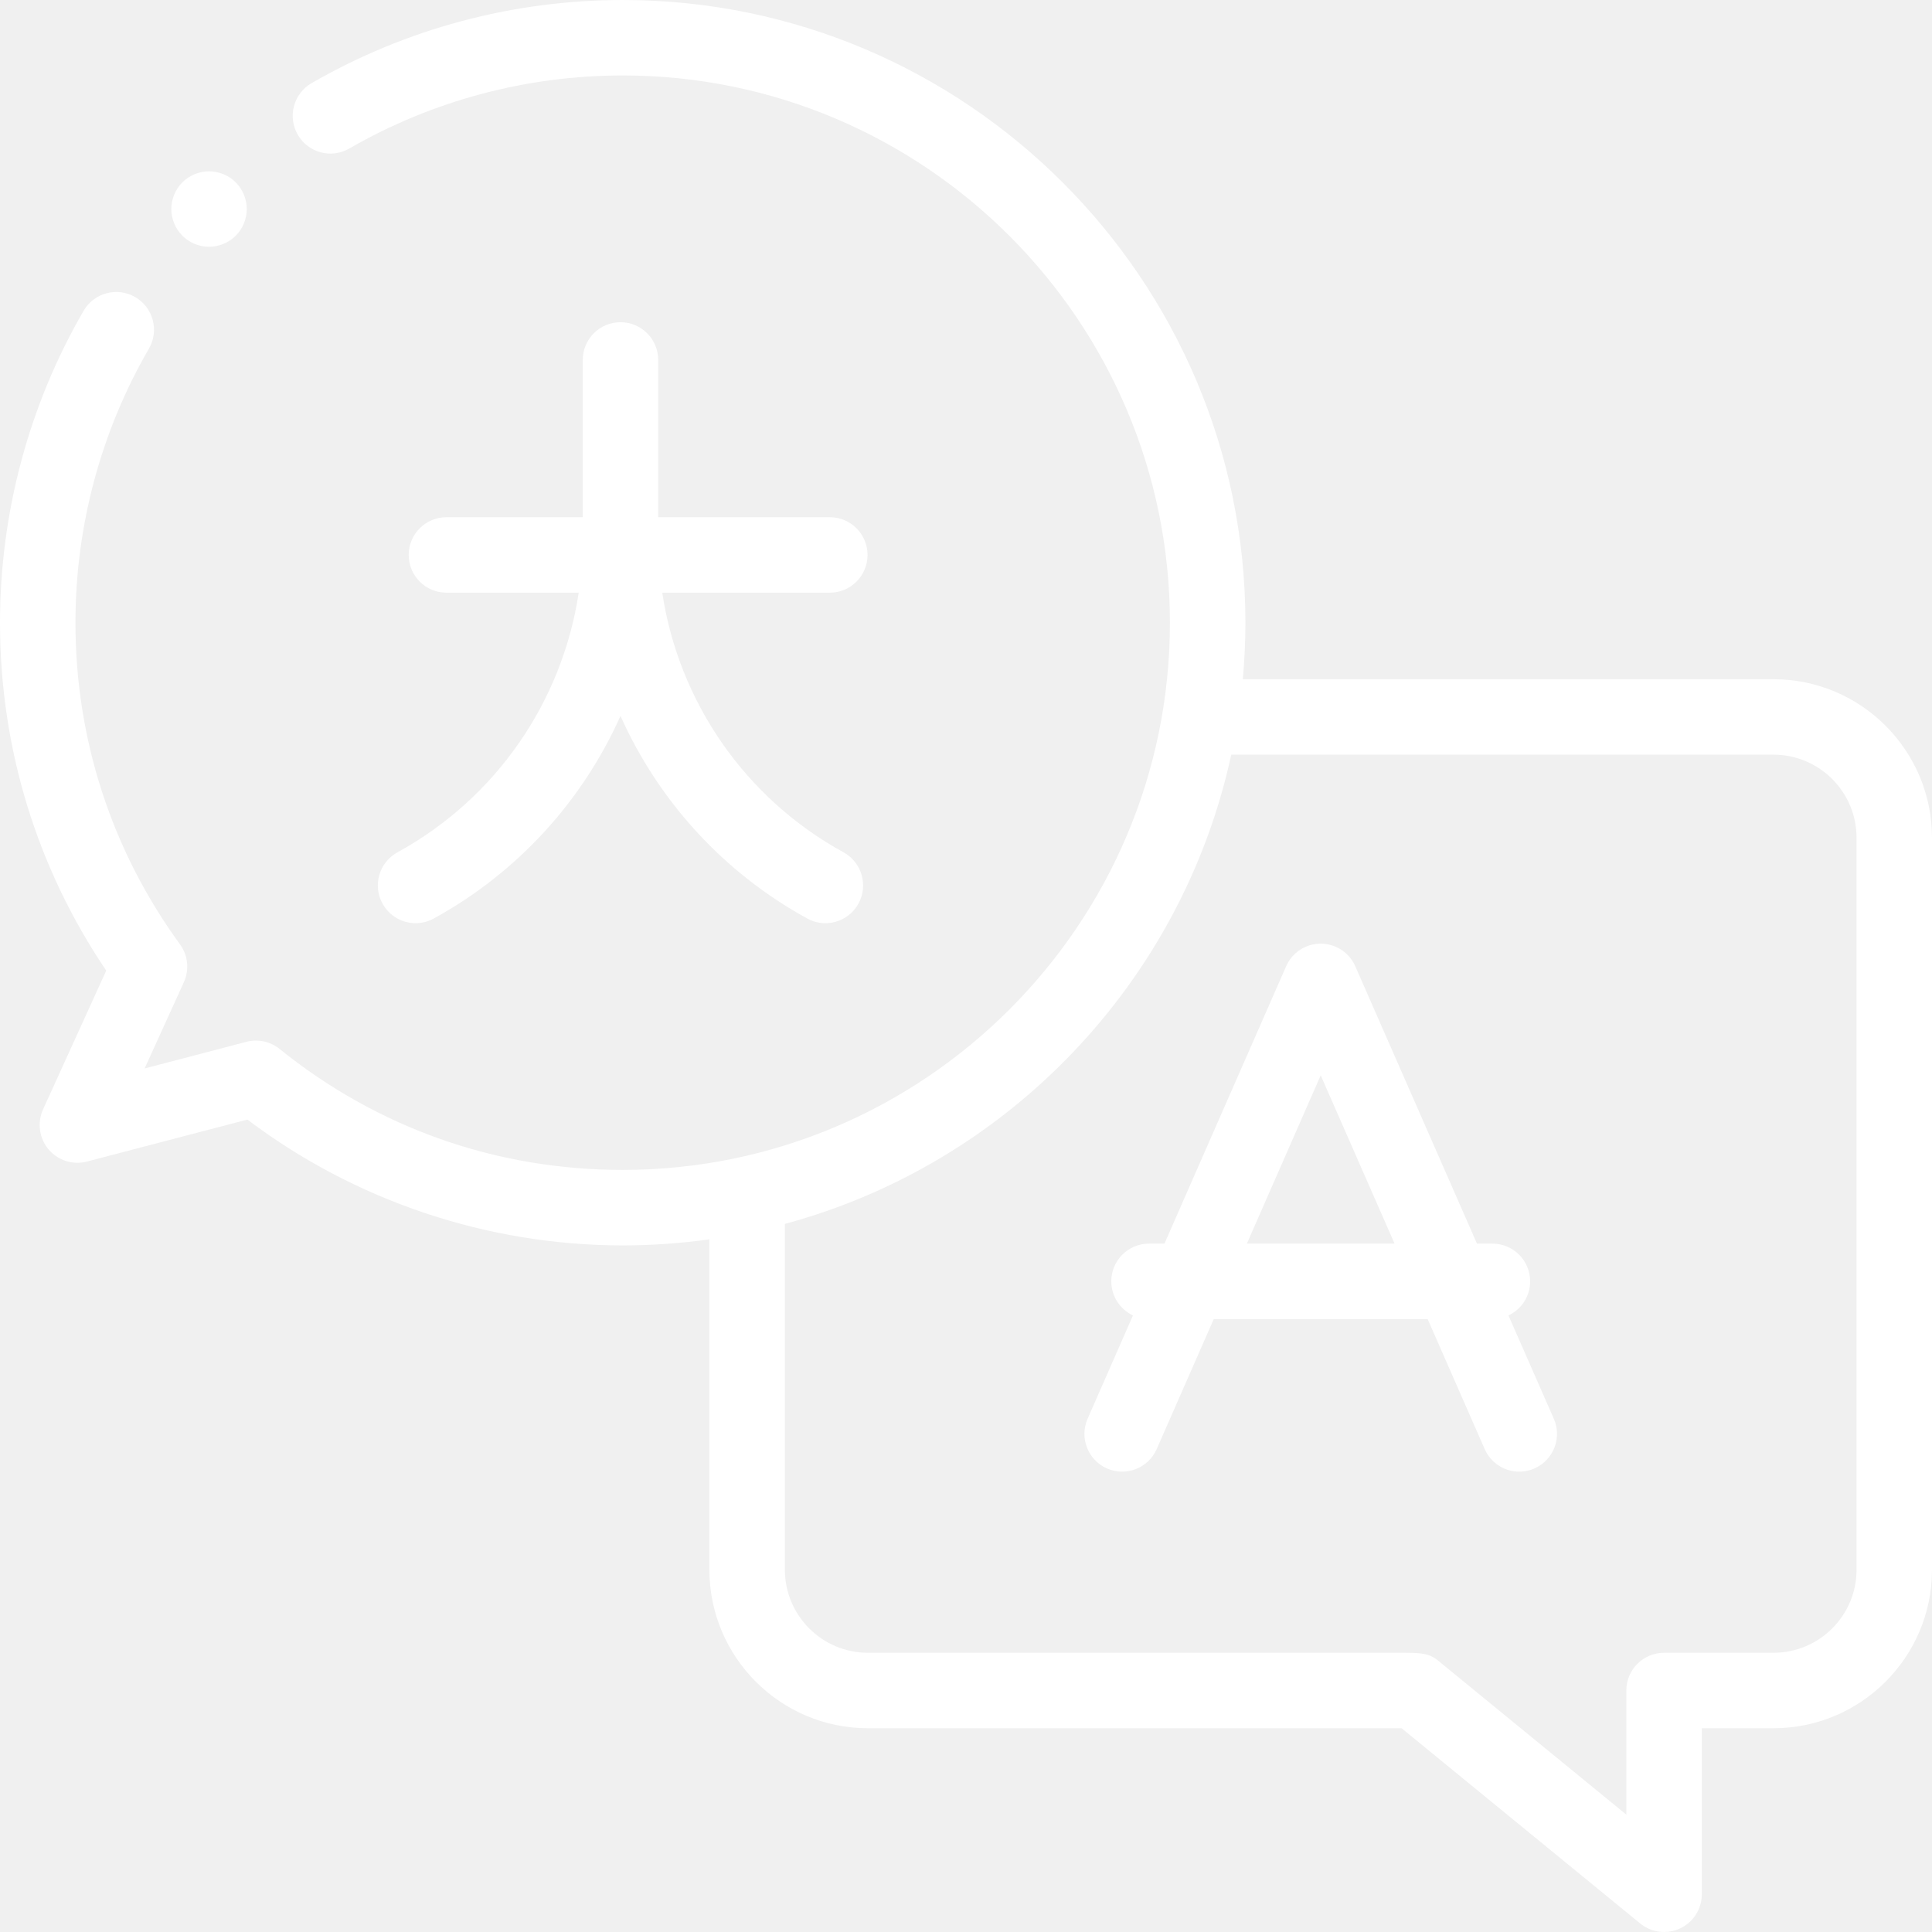
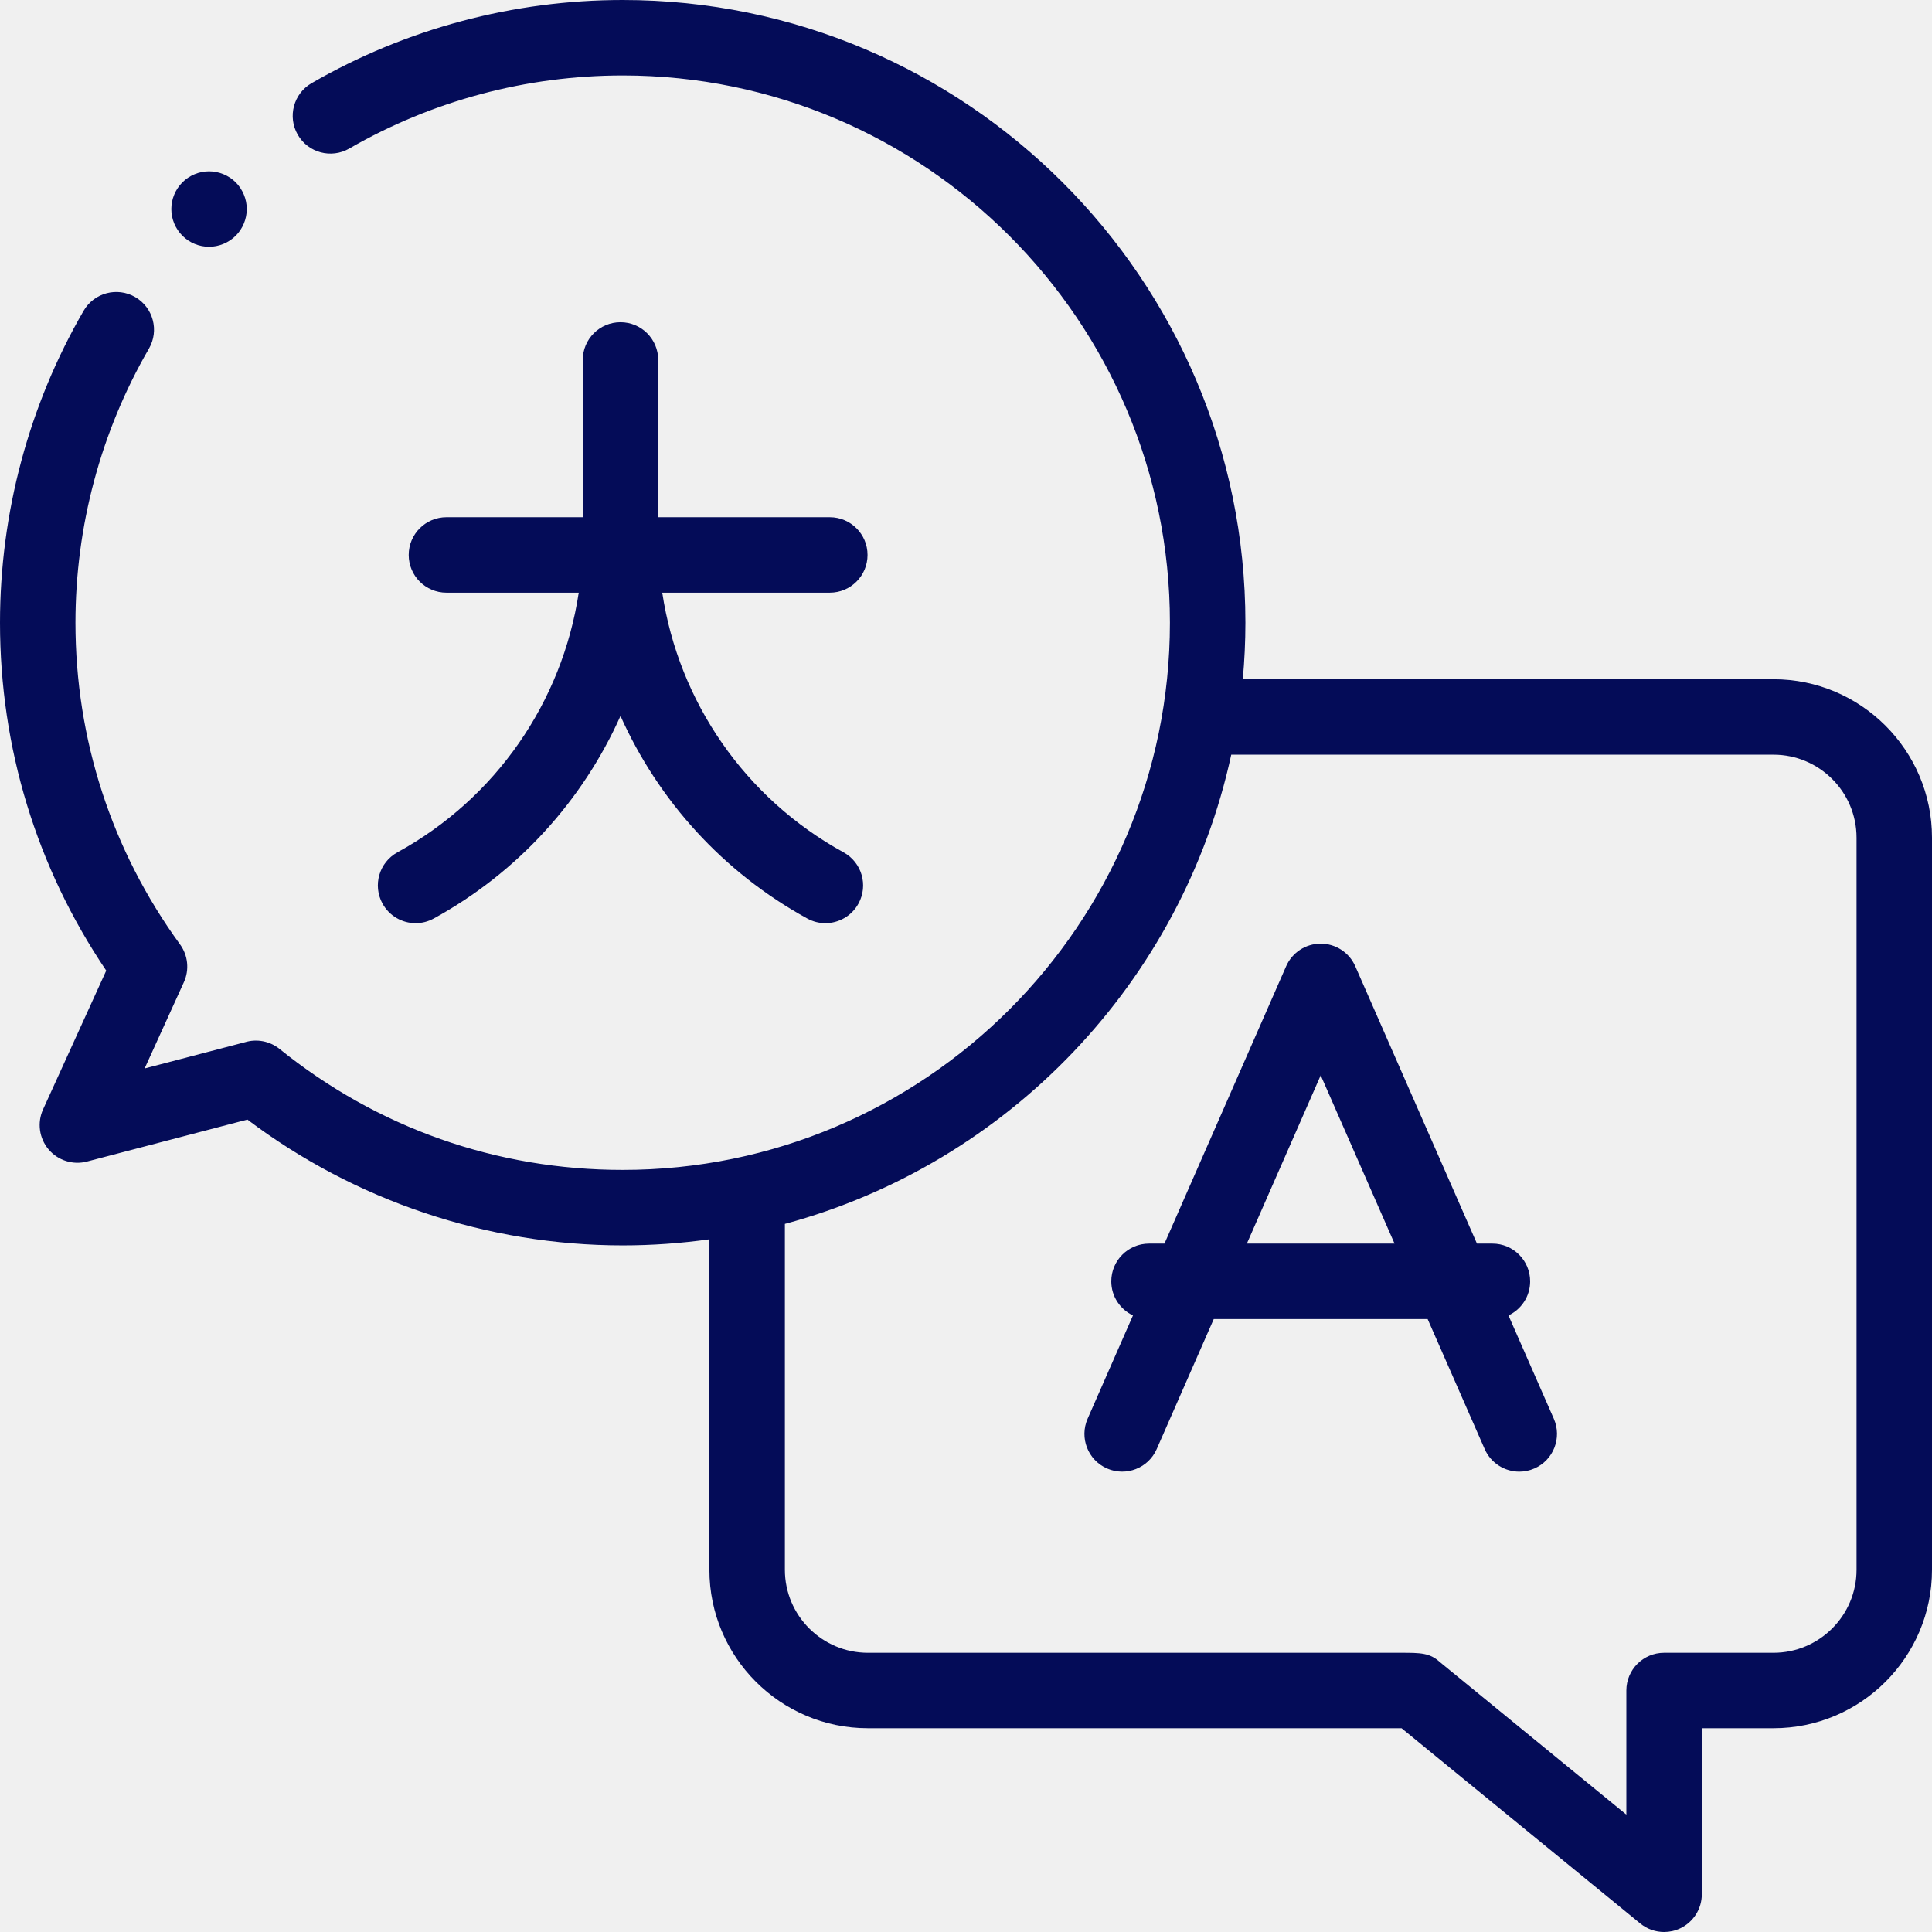
<svg xmlns="http://www.w3.org/2000/svg" width="55" height="55" viewBox="0 0 55 55" fill="none">
  <g clip-path="url(#clip0)">
-     <path d="M50.488 19.336H35.38C35.428 18.806 35.454 18.269 35.454 17.727C35.454 7.952 27.501 0 17.727 0C14.613 0 11.55 0.819 8.869 2.368C8.356 2.665 8.18 3.322 8.477 3.836C8.774 4.35 9.431 4.525 9.944 4.228C12.299 2.868 14.99 2.148 17.727 2.148C26.317 2.148 33.305 9.137 33.305 17.727C33.305 26.317 26.317 33.305 17.727 33.305C14.131 33.305 10.753 32.114 7.958 29.861C7.678 29.635 7.306 29.567 6.968 29.671L4.117 30.417L5.234 27.962C5.395 27.61 5.353 27.198 5.125 26.885C3.178 24.211 2.148 21.044 2.148 17.727C2.148 14.983 2.871 12.285 4.239 9.926C4.537 9.412 4.362 8.755 3.849 8.457C3.336 8.16 2.678 8.334 2.38 8.848C0.823 11.534 0 14.605 0 17.727C0 21.289 1.044 24.7 3.024 27.631L1.226 31.582C1.054 31.96 1.115 32.402 1.381 32.719C1.648 33.036 2.074 33.172 2.475 33.067L7.043 31.872C10.106 34.186 13.878 35.454 17.727 35.454C18.565 35.454 19.388 35.394 20.195 35.281V44.688C20.195 47.175 22.219 49.199 24.707 49.199H39.9L46.693 54.757C46.888 54.917 47.13 55 47.373 55C47.53 55 47.687 54.966 47.833 54.896C48.208 54.718 48.447 54.341 48.447 53.925V49.199H50.488C52.976 49.199 55 47.175 55 44.688V23.848C55 21.36 52.976 19.336 50.488 19.336V19.336ZM52.852 44.688C52.852 45.99 51.792 47.051 50.488 47.051H47.373C46.78 47.051 46.299 47.532 46.299 48.125V51.659L40.993 47.318C40.701 47.051 40.445 47.051 39.87 47.051H24.707C23.404 47.051 22.344 45.99 22.344 44.688V34.842C28.698 33.127 33.649 27.959 35.051 21.484H50.488C51.792 21.484 52.852 22.544 52.852 23.848V44.688Z" fill="white" />
-     <path d="M42.943 37.448C43.307 37.276 43.56 36.907 43.56 36.477C43.56 35.884 43.079 35.403 42.486 35.403H42.046L38.582 27.507C38.41 27.116 38.024 26.864 37.598 26.864C37.171 26.864 36.785 27.116 36.614 27.507L33.15 35.403H32.71C32.117 35.403 31.636 35.884 31.636 36.477C31.636 36.907 31.889 37.276 32.253 37.448L30.962 40.389C30.724 40.932 30.971 41.566 31.514 41.804C32.058 42.042 32.691 41.795 32.929 41.252L34.553 37.551H40.642L42.266 41.252C42.443 41.654 42.837 41.895 43.251 41.895C43.395 41.895 43.541 41.866 43.682 41.804C44.225 41.566 44.472 40.932 44.234 40.389L42.943 37.448ZM35.496 35.403L37.598 30.612L39.7 35.403H35.496Z" fill="white" />
-     <path d="M5.951 7.025C6.234 7.025 6.511 6.91 6.711 6.71C6.91 6.511 7.025 6.234 7.025 5.951C7.025 5.669 6.91 5.392 6.711 5.191C6.511 4.992 6.234 4.877 5.951 4.877C5.668 4.877 5.391 4.992 5.192 5.191C4.992 5.392 4.877 5.669 4.877 5.951C4.877 6.234 4.992 6.511 5.192 6.71C5.391 6.911 5.668 7.025 5.951 7.025Z" fill="white" />
-     <path d="M11.314 24.264C10.794 24.55 10.604 25.203 10.889 25.723C11.085 26.079 11.453 26.281 11.832 26.281C12.006 26.281 12.183 26.238 12.348 26.148C14.743 24.835 16.586 22.791 17.664 20.381C18.742 22.791 20.585 24.835 22.981 26.148C23.145 26.238 23.322 26.281 23.496 26.281C23.876 26.281 24.244 26.079 24.439 25.723C24.724 25.203 24.534 24.55 24.014 24.264C21.209 22.726 19.322 19.978 18.853 16.872H23.623C24.216 16.872 24.697 16.392 24.697 15.798C24.697 15.205 24.216 14.724 23.623 14.724H18.738V10.247C18.738 9.654 18.257 9.173 17.664 9.173C17.071 9.173 16.59 9.654 16.59 10.247V14.724H12.709C12.116 14.724 11.635 15.205 11.635 15.798C11.635 16.392 12.116 16.872 12.709 16.872H16.475C16.006 19.978 14.119 22.727 11.314 24.264Z" fill="white" />
+     <path d="M50.488 19.336H35.38C35.428 18.806 35.454 18.269 35.454 17.727C35.454 7.952 27.501 0 17.727 0C14.613 0 11.55 0.819 8.869 2.368C8.356 2.665 8.18 3.322 8.477 3.836C8.774 4.35 9.431 4.525 9.944 4.228C12.299 2.868 14.99 2.148 17.727 2.148C26.317 2.148 33.305 9.137 33.305 17.727C33.305 26.317 26.317 33.305 17.727 33.305C14.131 33.305 10.753 32.114 7.958 29.861C7.678 29.635 7.306 29.567 6.968 29.671L4.117 30.417L5.234 27.962C5.395 27.61 5.353 27.198 5.125 26.885C3.178 24.211 2.148 21.044 2.148 17.727C2.148 14.983 2.871 12.285 4.239 9.926C4.537 9.412 4.362 8.755 3.849 8.457C3.336 8.16 2.678 8.334 2.38 8.848C0.823 11.534 0 14.605 0 17.727C0 21.289 1.044 24.7 3.024 27.631L1.226 31.582C1.054 31.96 1.115 32.402 1.381 32.719C1.648 33.036 2.074 33.172 2.475 33.067L7.043 31.872C10.106 34.186 13.878 35.454 17.727 35.454C18.565 35.454 19.388 35.394 20.195 35.281V44.688C20.195 47.175 22.219 49.199 24.707 49.199H39.9L46.693 54.757C46.888 54.917 47.13 55 47.373 55C47.53 55 47.687 54.966 47.833 54.896C48.208 54.718 48.447 54.341 48.447 53.925V49.199H50.488C52.976 49.199 55 47.175 55 44.688V23.848C55 21.36 52.976 19.336 50.488 19.336V19.336ZM52.852 44.688C52.852 45.99 51.792 47.051 50.488 47.051H47.373C46.78 47.051 46.299 47.532 46.299 48.125V51.659L40.993 47.318C40.701 47.051 40.445 47.051 39.87 47.051H24.707C23.404 47.051 22.344 45.99 22.344 44.688V34.842C28.698 33.127 33.649 27.959 35.051 21.484H50.488C51.792 21.484 52.852 22.544 52.852 23.848V44.688Z" fill="#040c58" />
+     <path d="M42.943 37.448C43.307 37.276 43.56 36.907 43.56 36.477C43.56 35.884 43.079 35.403 42.486 35.403H42.046L38.582 27.507C38.41 27.116 38.024 26.864 37.598 26.864C37.171 26.864 36.785 27.116 36.614 27.507L33.15 35.403H32.71C32.117 35.403 31.636 35.884 31.636 36.477C31.636 36.907 31.889 37.276 32.253 37.448L30.962 40.389C30.724 40.932 30.971 41.566 31.514 41.804C32.058 42.042 32.691 41.795 32.929 41.252L34.553 37.551H40.642L42.266 41.252C42.443 41.654 42.837 41.895 43.251 41.895C43.395 41.895 43.541 41.866 43.682 41.804C44.225 41.566 44.472 40.932 44.234 40.389L42.943 37.448ZM35.496 35.403L37.598 30.612L39.7 35.403H35.496Z" fill="#040c58" />
+     <path d="M5.951 7.025C6.234 7.025 6.511 6.91 6.711 6.71C6.91 6.511 7.025 6.234 7.025 5.951C7.025 5.669 6.91 5.392 6.711 5.191C6.511 4.992 6.234 4.877 5.951 4.877C5.668 4.877 5.391 4.992 5.192 5.191C4.992 5.392 4.877 5.669 4.877 5.951C4.877 6.234 4.992 6.511 5.192 6.71C5.391 6.911 5.668 7.025 5.951 7.025Z" fill="#040c58" />
+     <path d="M11.314 24.264C10.794 24.55 10.604 25.203 10.889 25.723C11.085 26.079 11.453 26.281 11.832 26.281C12.006 26.281 12.183 26.238 12.348 26.148C14.743 24.835 16.586 22.791 17.664 20.381C18.742 22.791 20.585 24.835 22.981 26.148C23.145 26.238 23.322 26.281 23.496 26.281C23.876 26.281 24.244 26.079 24.439 25.723C24.724 25.203 24.534 24.55 24.014 24.264C21.209 22.726 19.322 19.978 18.853 16.872H23.623C24.216 16.872 24.697 16.392 24.697 15.798C24.697 15.205 24.216 14.724 23.623 14.724H18.738V10.247C18.738 9.654 18.257 9.173 17.664 9.173C17.071 9.173 16.59 9.654 16.59 10.247V14.724H12.709C12.116 14.724 11.635 15.205 11.635 15.798C11.635 16.392 12.116 16.872 12.709 16.872H16.475C16.006 19.978 14.119 22.727 11.314 24.264Z" fill="#040c58" />
  </g>
  <defs>
    <clipPath id="clip0">
-       <rect width="55" height="55" fill="white" />
+       <rect width="55" height="55" fill="#040c58" />
    </clipPath>
  </defs>
</svg>
